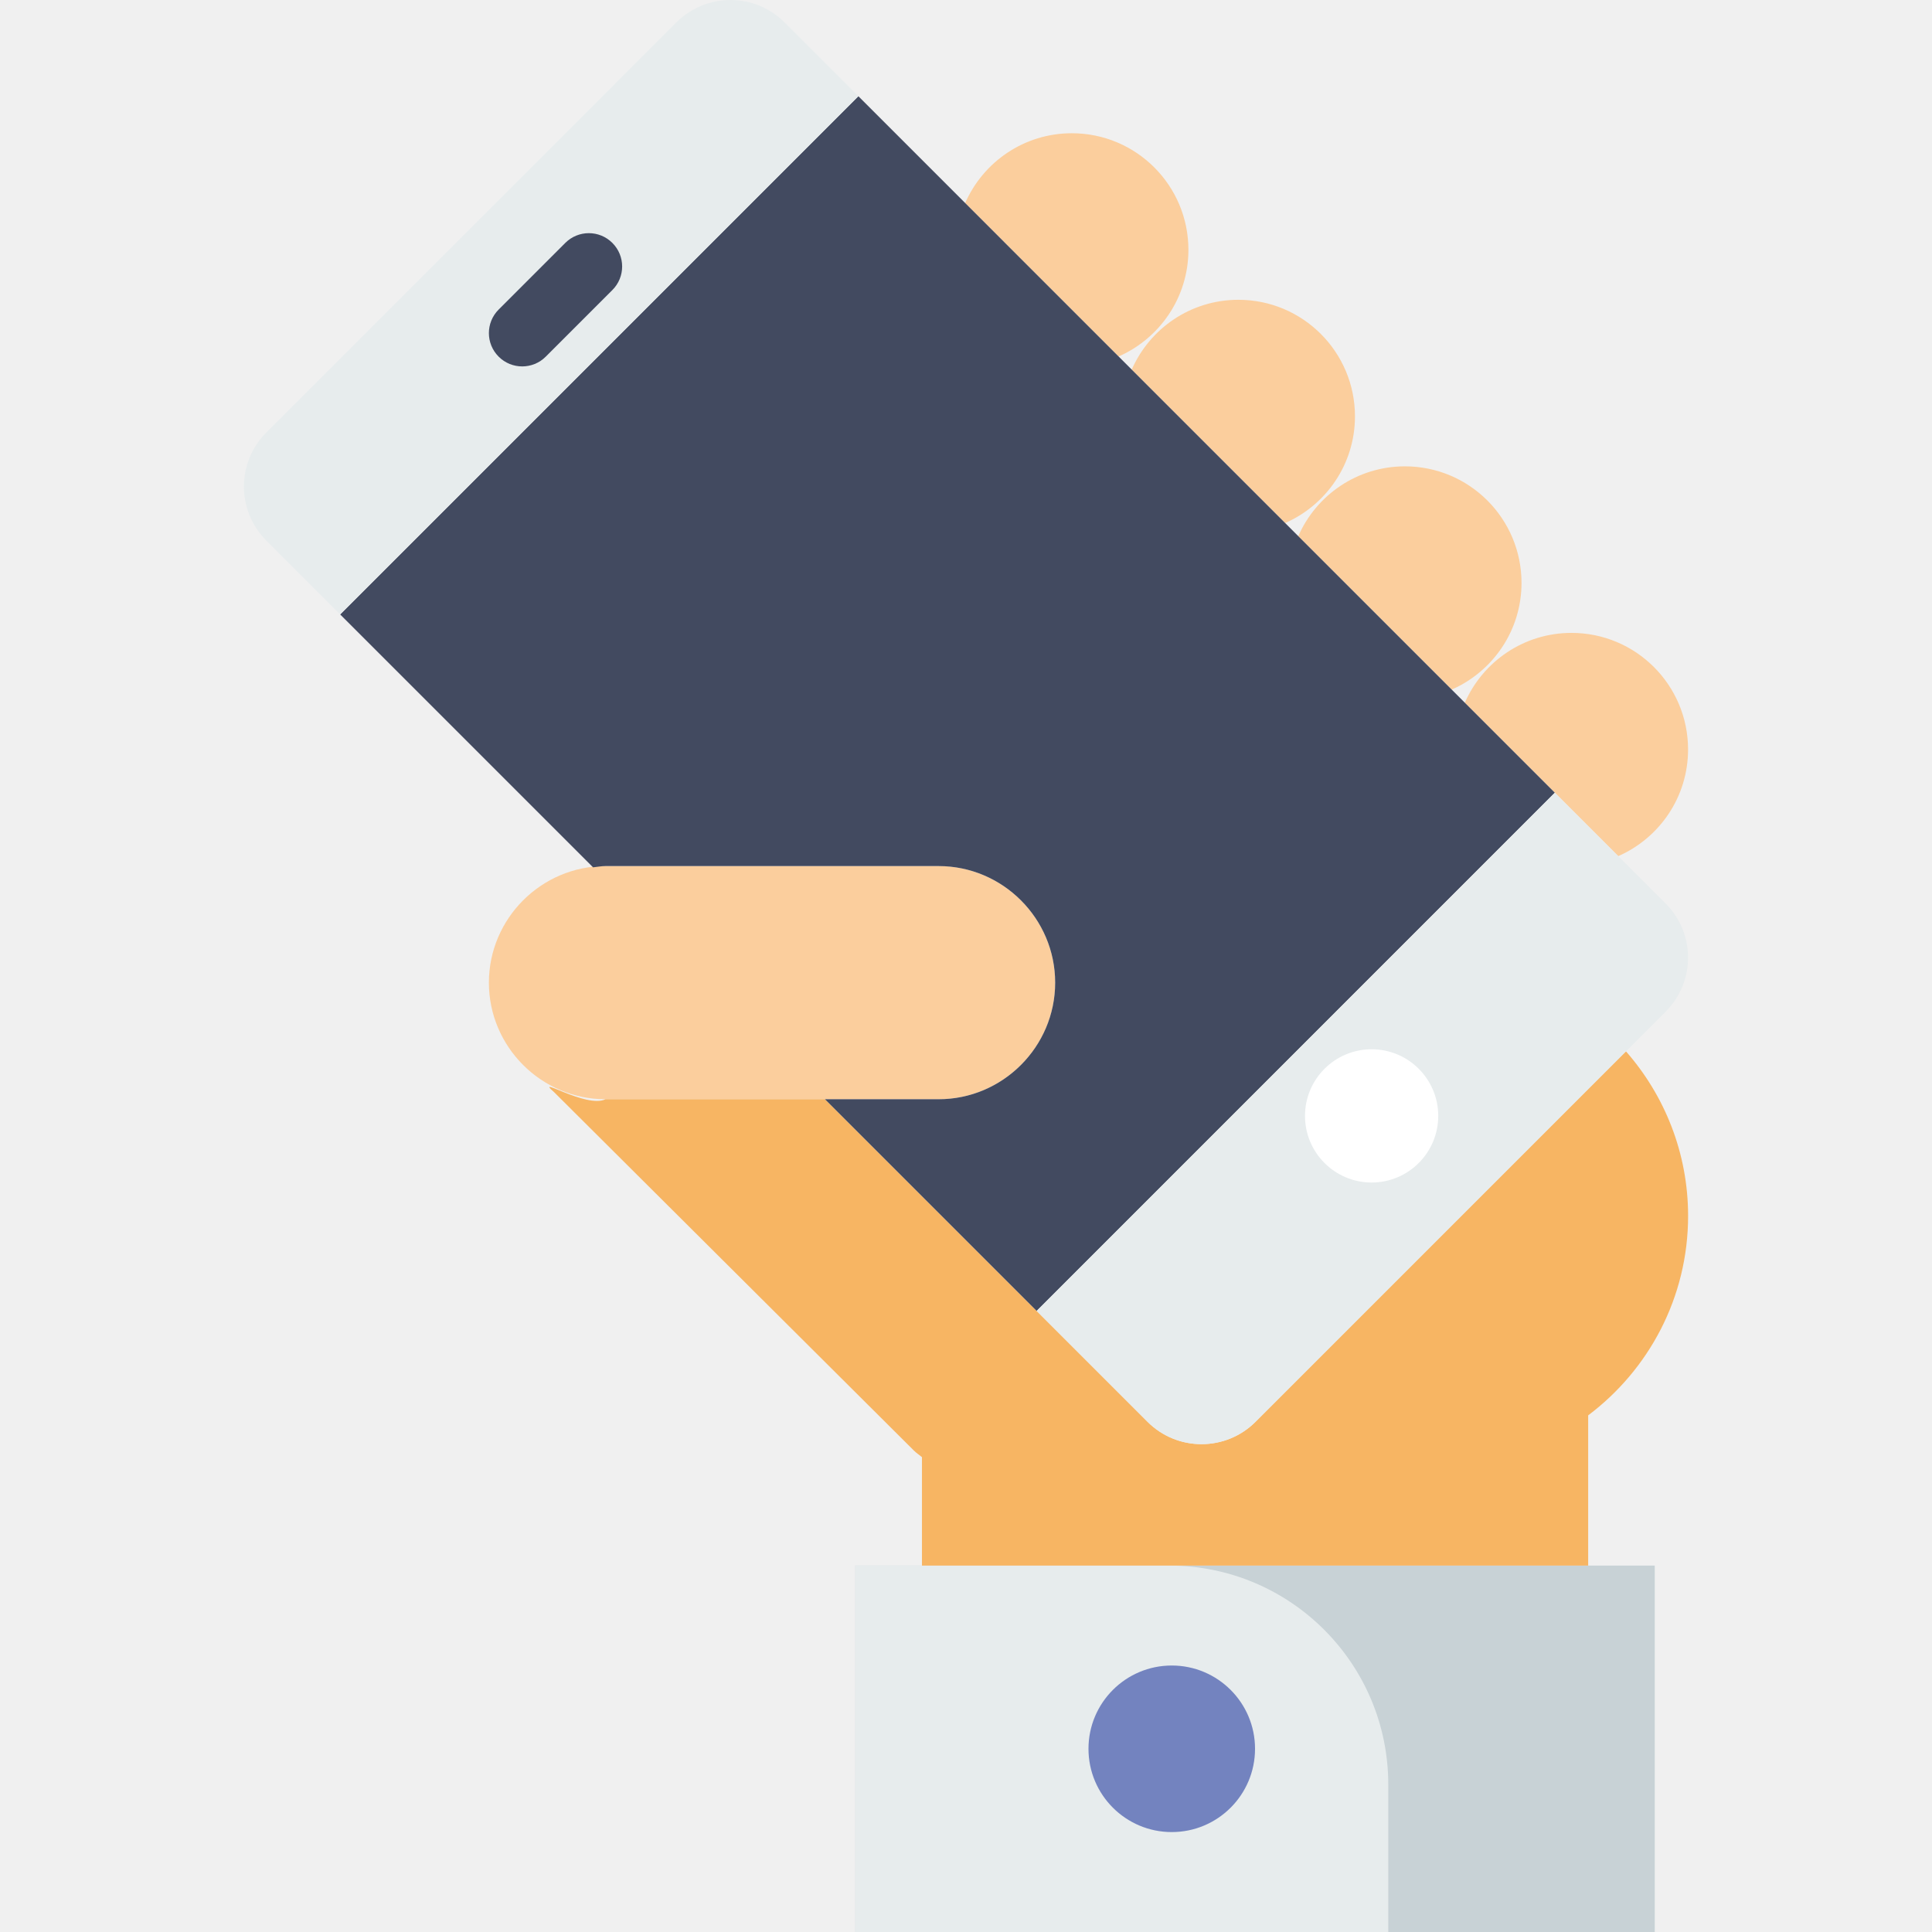
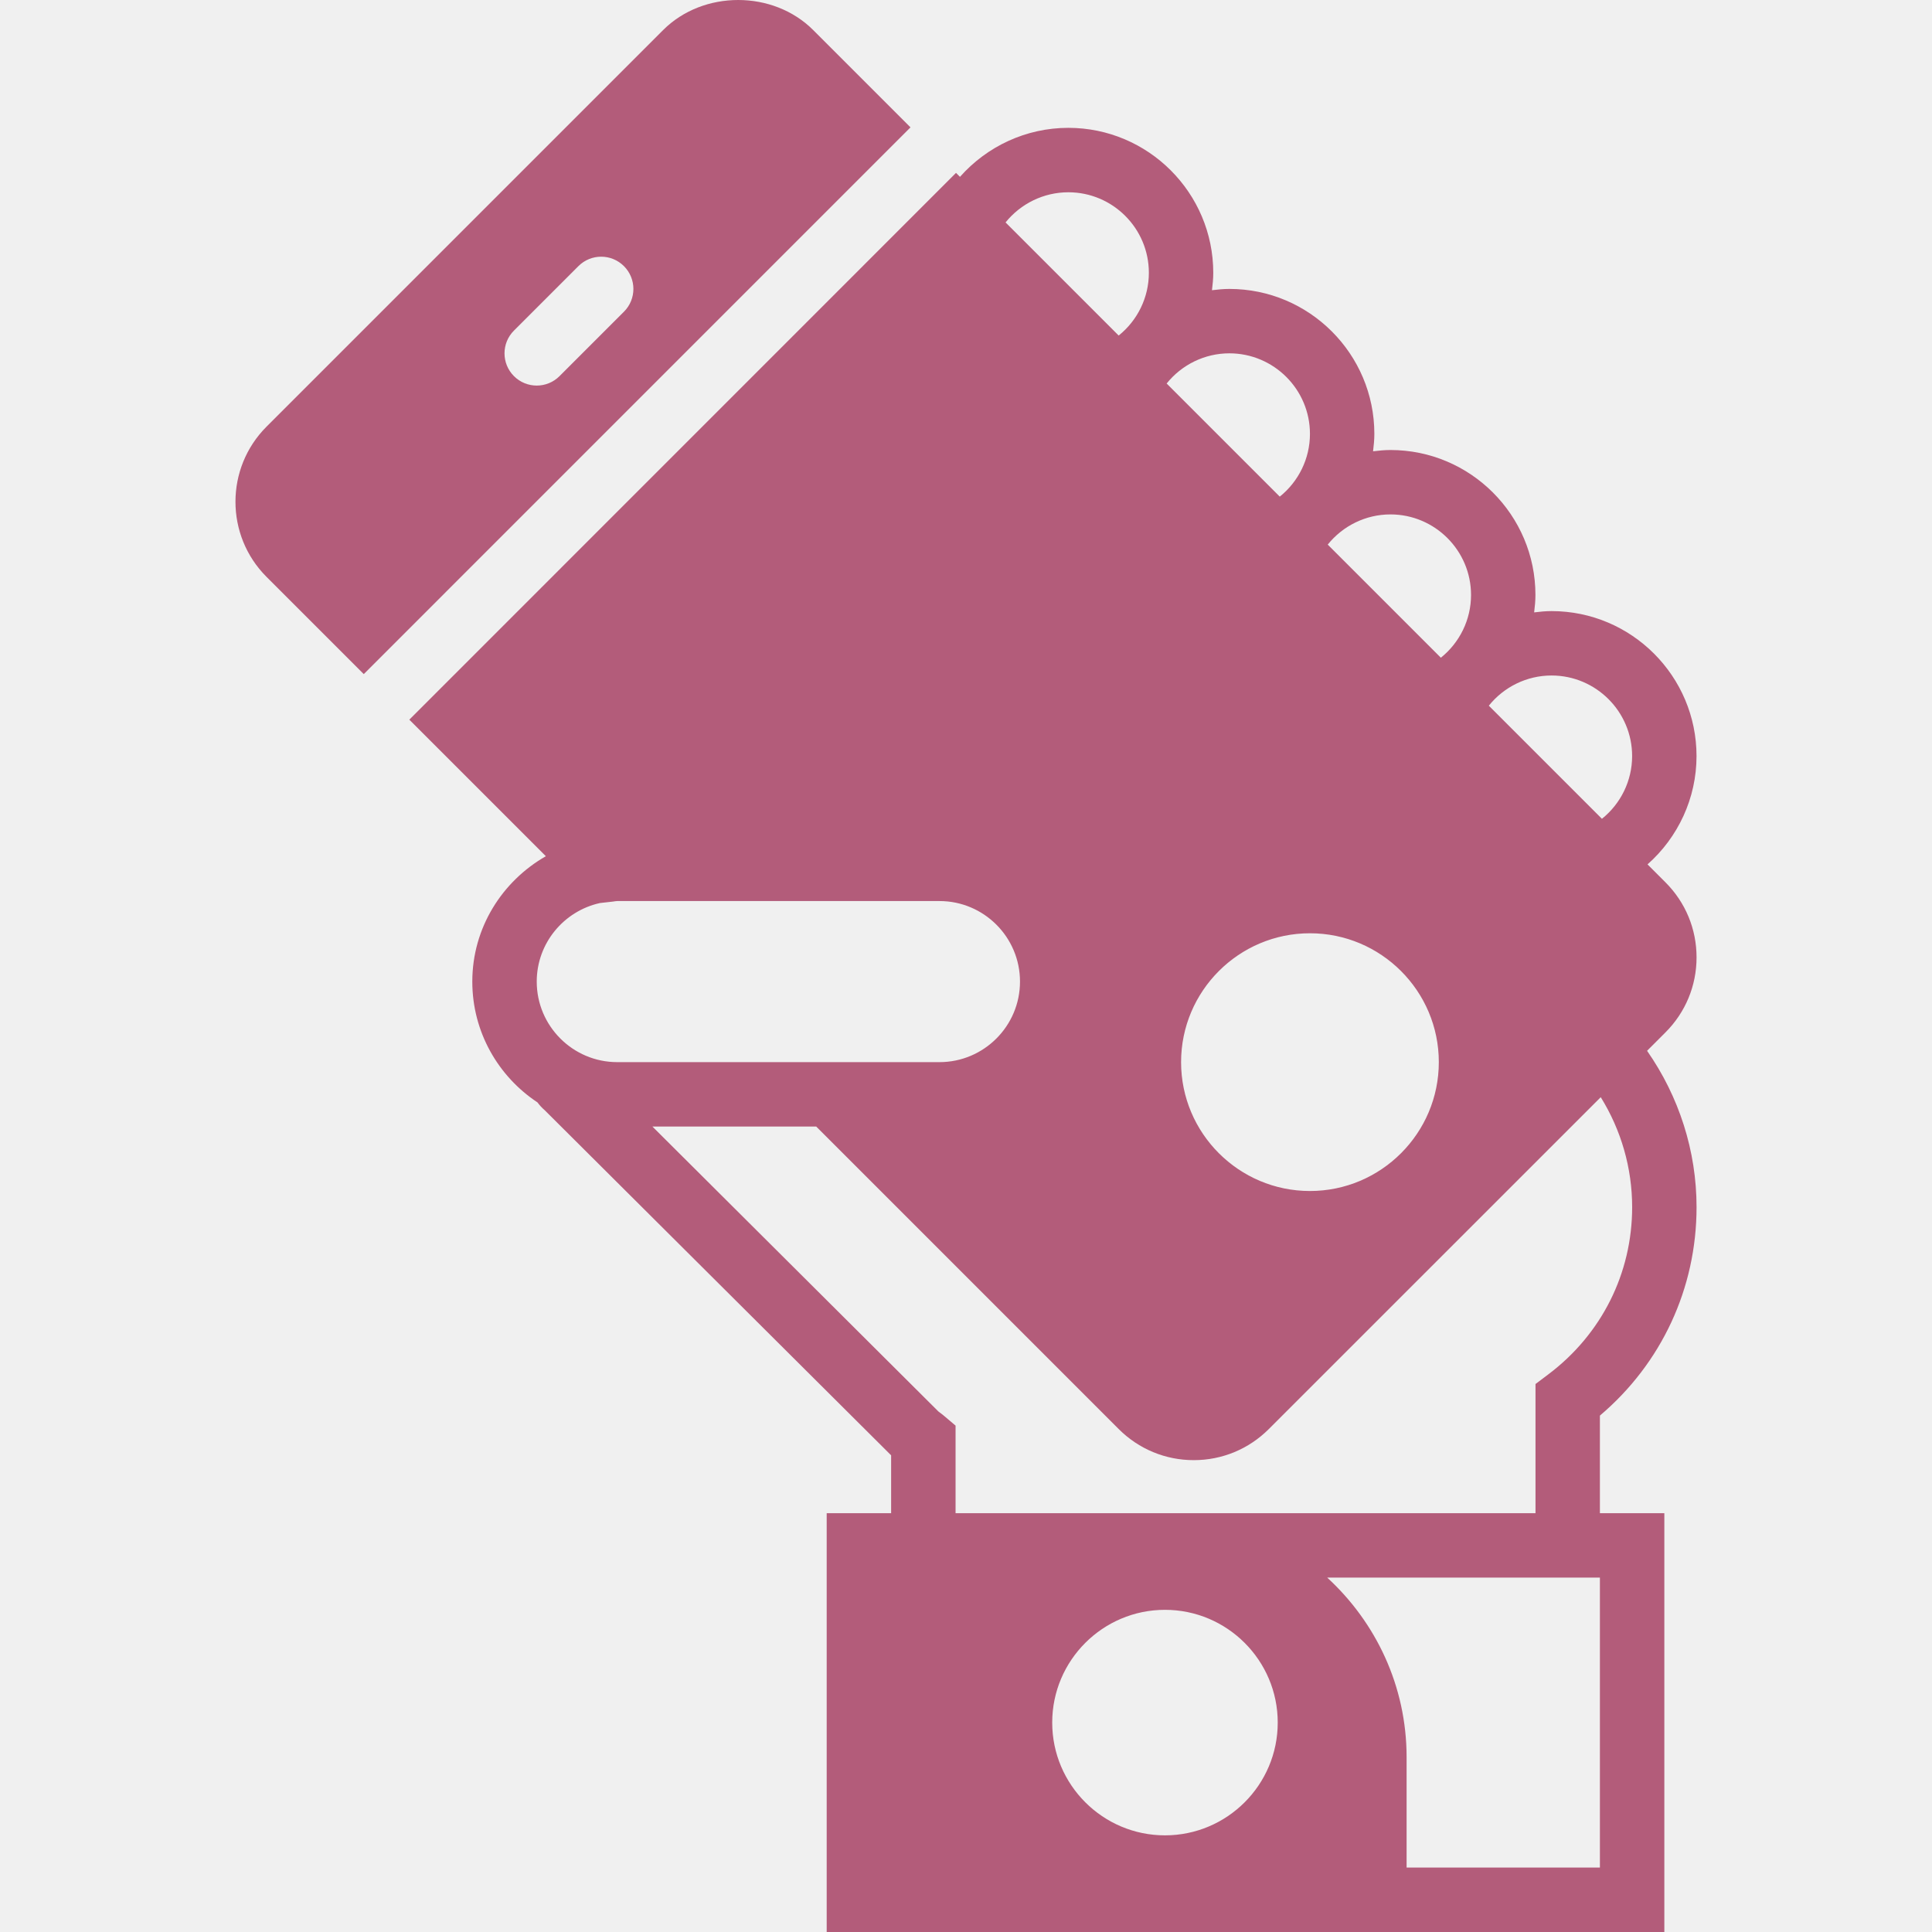
- <svg xmlns="http://www.w3.org/2000/svg" version="1.1" id="Capa_1" x="0px" y="0px" viewBox="0 0 58 58" style="enable-background:new 0 0 58 58;" xml:space="preserve">
-   <rect x="25.677" y="47" style="fill:#C8D2D6;" width="24" height="11" />
-   <path style="fill:#E7ECED;" d="M41.677,58h-16V47h9.426c3.631,0,6.574,2.943,6.574,6.574V58z" />
-   <circle style="fill:#7383BF;" cx="35.177" cy="52.5" r="2.5" />
-   <path style="fill:#FBCE9D;" d="M33.581,10.702c1.233-0.542,2.096-1.77,2.096-3.202c0-1.933-1.567-3.5-3.5-3.5  c-1.433,0-2.661,0.863-3.202,2.096L33.581,10.702z" />
-   <path style="fill:#FBCE9D;" d="M38.581,15.702c1.233-0.542,2.096-1.77,2.096-3.202c0-1.933-1.567-3.5-3.5-3.5  c-1.433,0-2.661,0.863-3.202,2.096L38.581,15.702z" />
-   <path style="fill:#FBCE9D;" d="M43.581,20.702c1.233-0.542,2.096-1.77,2.096-3.202c0-1.933-1.567-3.5-3.5-3.5  c-1.433,0-2.661,0.863-3.202,2.096L43.581,20.702z" />
-   <path style="fill:#FBCE9D;" d="M48.581,25.702c1.233-0.542,2.096-1.77,2.096-3.202c0-1.933-1.567-3.5-3.5-3.5  c-1.433,0-2.661,0.863-3.202,2.096L48.581,25.702z" />
-   <path style="fill:#FBCE9D;" d="M28.177,33h-10c-1.925,0-3.5-1.575-3.5-3.5v0c0-1.925,1.575-3.5,3.5-3.5h10  c1.925,0,3.5,1.575,3.5,3.5v0C31.677,31.425,30.102,33,28.177,33z" />
+ <svg xmlns="http://www.w3.org/2000/svg" version="1.1" id="Capa_1" x="0px" y="0px" viewBox="0 0 59.968 59.968" style="enable-background:new 0 0 59.968 59.968;" xml:space="preserve" width="512px" height="512px">
  <g>
-     <path style="fill:#F7B563;" d="M48.813,31.563l-11.12,11.12c-0.896,0.896-2.349,0.896-3.244,0L24.767,33h-6.589   c-0.578,0.283-2.155-0.738-1.55-0.219l10.812,10.77c0.074,0.074,0.16,0.127,0.238,0.194V47h20v-4.51c1.819-1.369,3-3.538,3-5.99   C50.677,34.607,49.97,32.883,48.813,31.563z" />
+     <path d="M52.66,29.716c0-0.88-0.343-1.707-0.965-2.329l-0.557-0.557c0.949-0.84,1.521-2.055,1.521-3.362c0-2.481-2.019-4.5-4.5-4.5   c-0.182,0-0.362,0.018-0.54,0.04c0.022-0.179,0.04-0.357,0.04-0.54c0-2.481-2.019-4.5-4.5-4.5c-0.182,0-0.362,0.018-0.54,0.04   c0.022-0.179,0.04-0.357,0.04-0.54c0-2.481-2.019-4.5-4.5-4.5c-0.182,0-0.362,0.018-0.54,0.04c0.022-0.179,0.04-0.357,0.04-0.54   c0-2.481-2.019-4.5-4.5-4.5c-1.308,0-2.522,0.573-3.362,1.521l-0.123-0.123L12.705,22.338l4.238,4.238   c-1.356,0.776-2.283,2.221-2.283,3.892c0,1.566,0.806,2.944,2.023,3.75c0.062,0.083,0.133,0.164,0.221,0.239L27.66,45.172v1.796h-2   v13h18h8v-13h-2v-3.029c1.913-1.621,3-3.952,3-6.471c0-1.74-0.543-3.43-1.536-4.852l0.571-0.571   C52.317,31.423,52.66,30.596,52.66,29.716z M36.66,32.968c0-2.206,1.794-4,4-4s4,1.794,4,4s-1.794,4-4,4S36.66,35.174,36.66,32.968   z M50.66,23.468c0,0.768-0.354,1.479-0.937,1.947l-3.511-3.511c0.468-0.583,1.18-0.937,1.947-0.937   C49.539,20.968,50.66,22.089,50.66,23.468z M45.66,18.468c0,0.768-0.354,1.479-0.937,1.947l-3.511-3.511   c0.468-0.583,1.18-0.937,1.947-0.937C44.539,15.968,45.66,17.089,45.66,18.468z M40.66,13.468c0,0.768-0.354,1.479-0.937,1.947   l-3.511-3.511c0.468-0.583,1.18-0.937,1.947-0.937C39.539,10.968,40.66,12.089,40.66,13.468z M33.16,5.968   c1.379,0,2.5,1.121,2.5,2.5c0,0.768-0.354,1.479-0.937,1.947l-3.511-3.511C31.681,6.322,32.393,5.968,33.16,5.968z M18.621,28.03   l0.415-0.047c0.041-0.006,0.082-0.015,0.124-0.015h10c1.379,0,2.5,1.121,2.5,2.5s-1.121,2.5-2.5,2.5h-2.996h-2.828H19.16   c-1.379,0-2.5-1.121-2.5-2.5C16.66,29.275,17.501,28.278,18.621,28.03z M36.16,56.968c-1.93,0-3.5-1.57-3.5-3.5s1.57-3.5,3.5-3.5   s3.5,1.57,3.5,3.5S38.09,56.968,36.16,56.968z M49.66,57.968h-6v-3.426c0-2.206-0.954-4.188-2.464-5.574h8.464V57.968z    M49.686,34.056c0.634,1.021,0.975,2.202,0.975,3.412c0,2.055-0.948,3.946-2.602,5.191l-0.398,0.3v4.009H36.086H29.66V44.25   l-0.353-0.299c-0.045-0.039-0.093-0.075-0.18-0.14l-8.877-8.844h5.085l9.389,9.39c0.623,0.622,1.45,0.965,2.33,0.965   c0.879,0,1.706-0.343,2.329-0.965L49.686,34.056z" fill="#b35c7a" />
+     <path d="M25.241,0.933c-1.244-1.244-3.414-1.244-4.658,0L8.271,13.245c-1.283,1.285-1.283,3.374,0,4.659l3.02,3.02L28.261,3.953   L25.241,0.933z M19.367,9.675l-2,2c-0.195,0.195-0.451,0.293-0.707,0.293s-0.512-0.098-0.707-0.293   c-0.391-0.391-0.391-1.023,0-1.414l2-2c0.391-0.391,1.023-0.391,1.414,0S19.758,9.285,19.367,9.675z" fill="#b35c7a" />
  </g>
-   <path style="fill:#424A60;" d="M25.769,2.889L10.212,18.446l7.592,7.592C17.929,26.025,18.05,26,18.177,26h10  c1.925,0,3.5,1.575,3.5,3.5s-1.575,3.5-3.5,3.5h-3.411l6.355,6.355l15.556-15.557L25.769,2.889z" />
-   <g>
-     <path style="fill:#E7ECED;" d="M25.769,2.889l-2.217-2.217c-0.896-0.896-2.349-0.896-3.244,0L7.995,12.984   c-0.896,0.896-0.896,2.349,0,3.245l2.217,2.217L25.769,2.889z" />
-     <path style="fill:#E7ECED;" d="M50.005,27.126l-3.328-3.328L31.121,39.355l3.327,3.327c0.896,0.896,2.349,0.896,3.244,0   l12.312-12.312C50.901,29.475,50.901,28.022,50.005,27.126z" />
-   </g>
-   <circle style="fill:#FFFFFF;" cx="41.177" cy="33.5" r="2" />
-   <path style="fill:#424A60;" d="M15.677,11c-0.256,0-0.512-0.098-0.707-0.293c-0.391-0.391-0.391-1.023,0-1.414l2-2  c0.391-0.391,1.023-0.391,1.414,0s0.391,1.023,0,1.414l-2,2C16.189,10.902,15.933,11,15.677,11z" />
  <g>
</g>
  <g>
</g>
  <g>
</g>
  <g>
</g>
  <g>
</g>
  <g>
</g>
  <g>
</g>
  <g>
</g>
  <g>
</g>
  <g>
</g>
  <g>
</g>
  <g>
</g>
  <g>
</g>
  <g>
</g>
  <g>
</g>
</svg>
